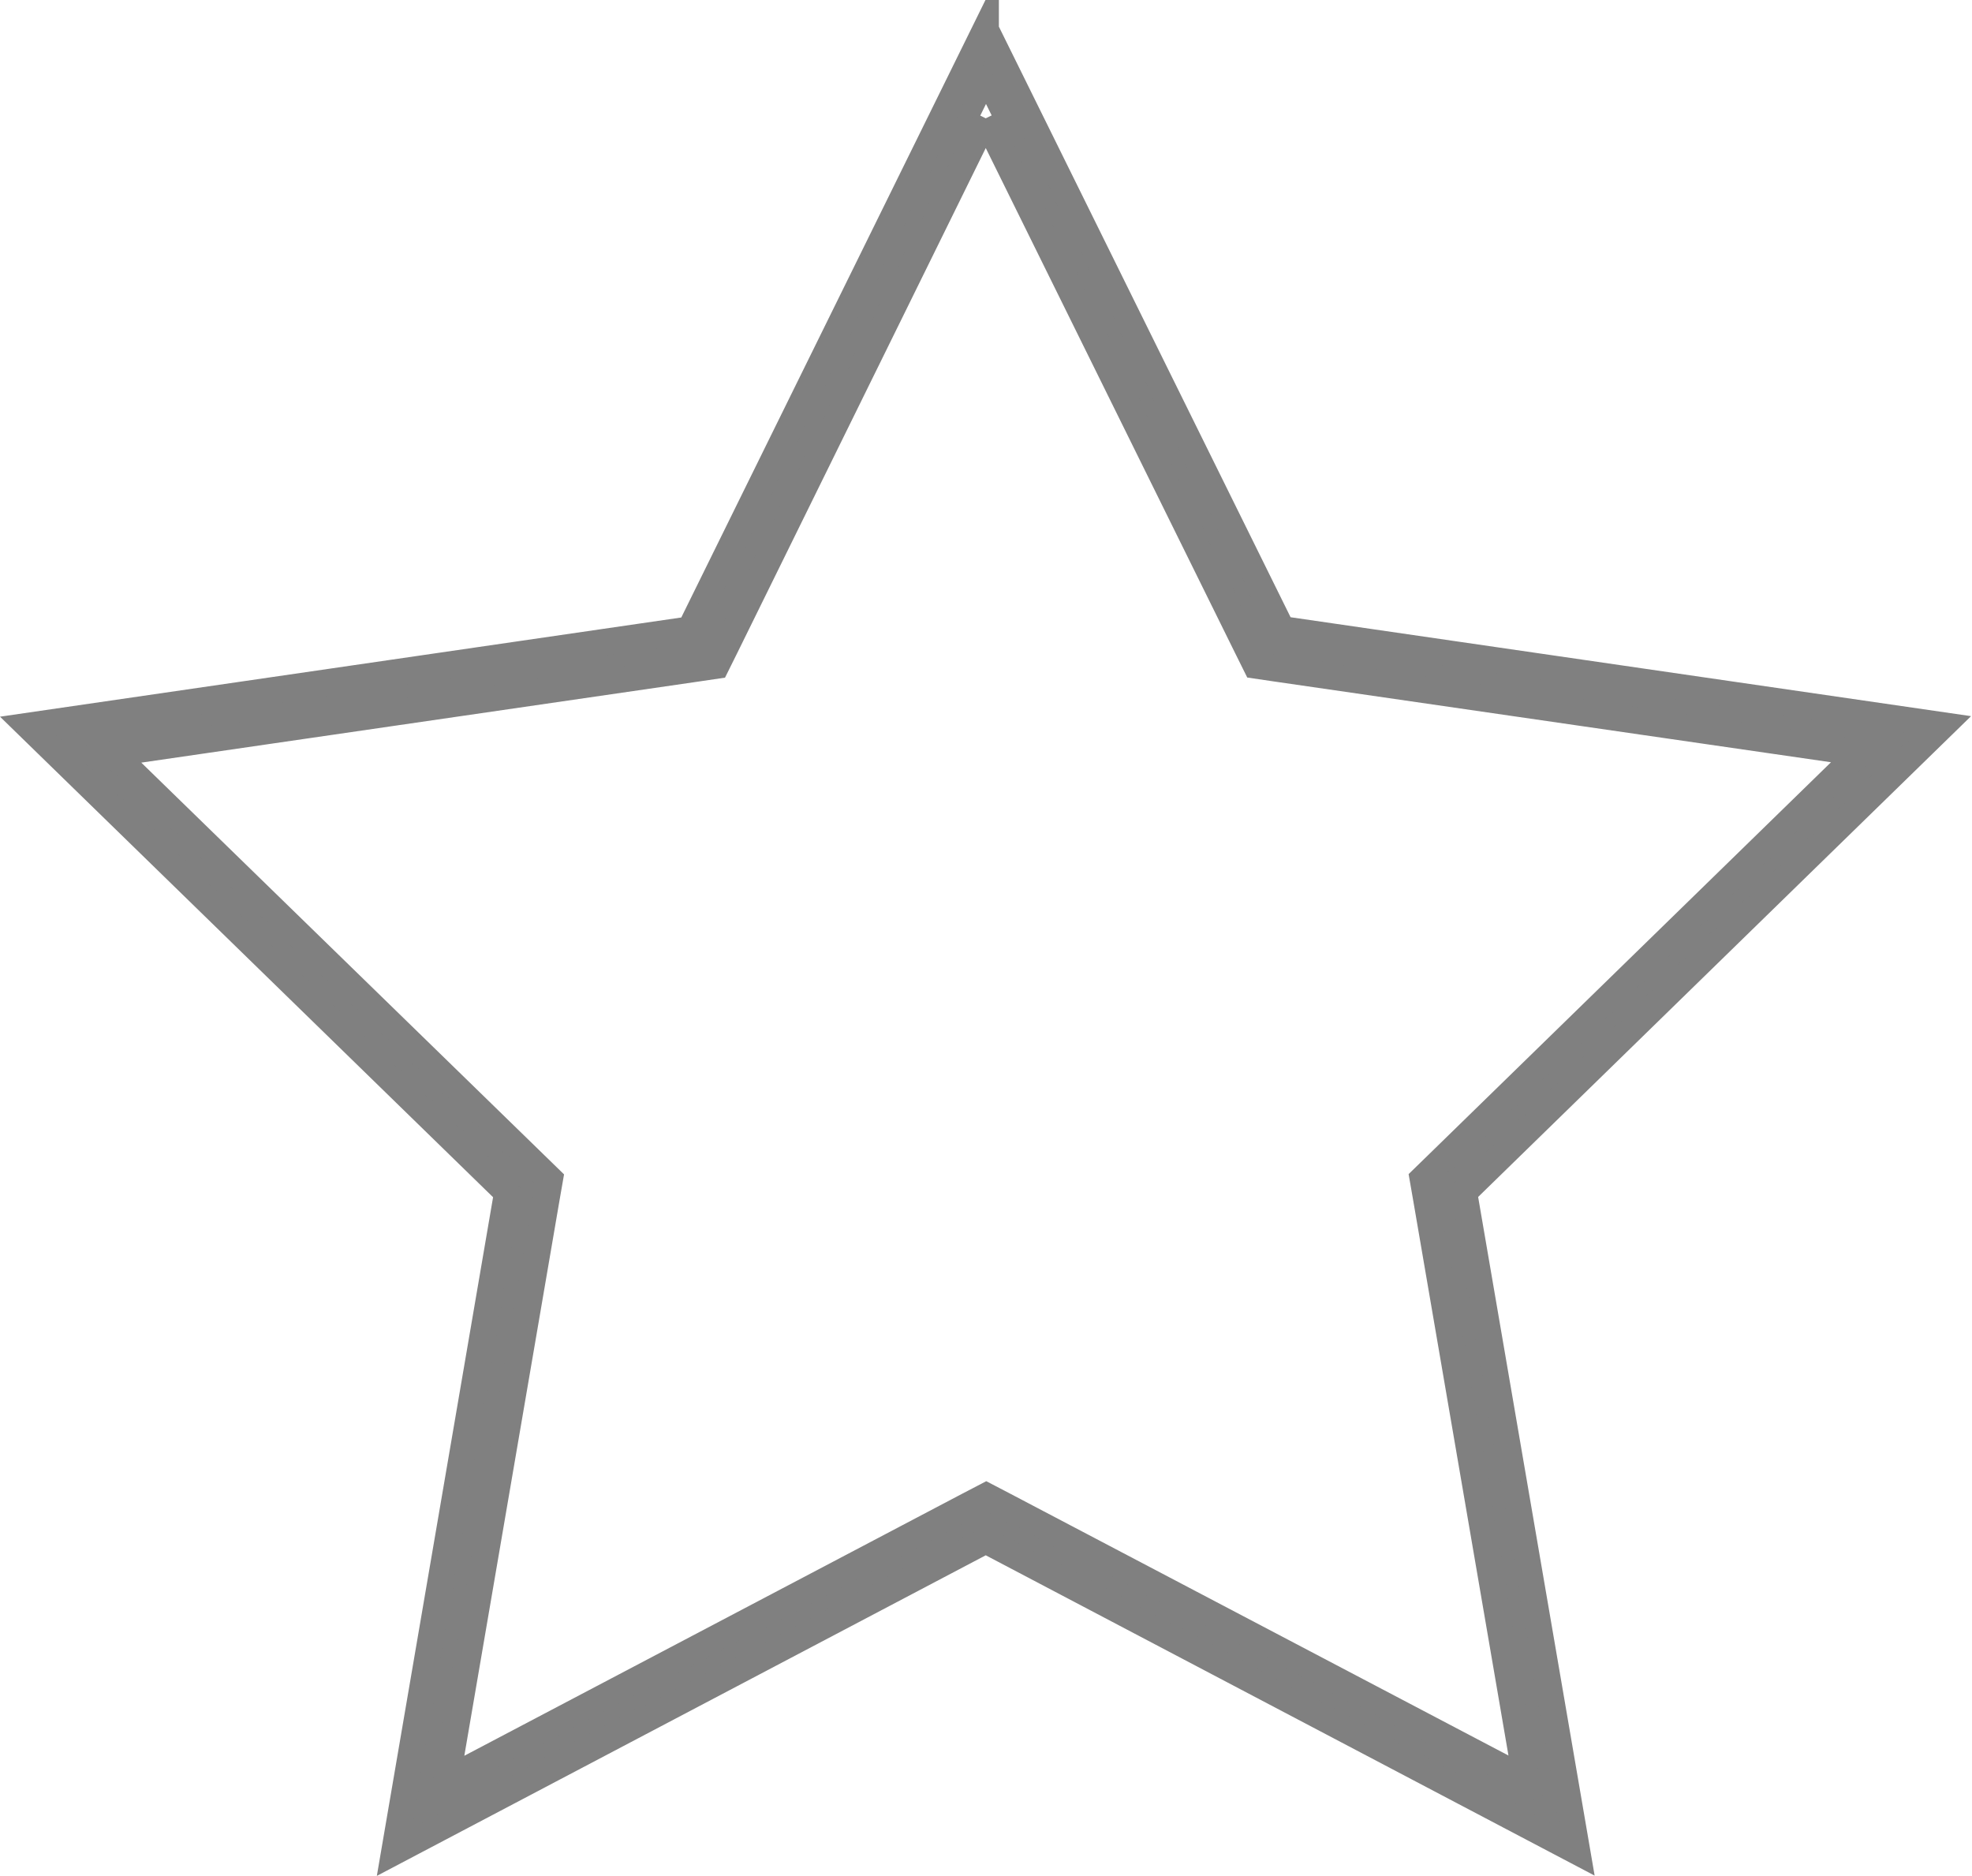
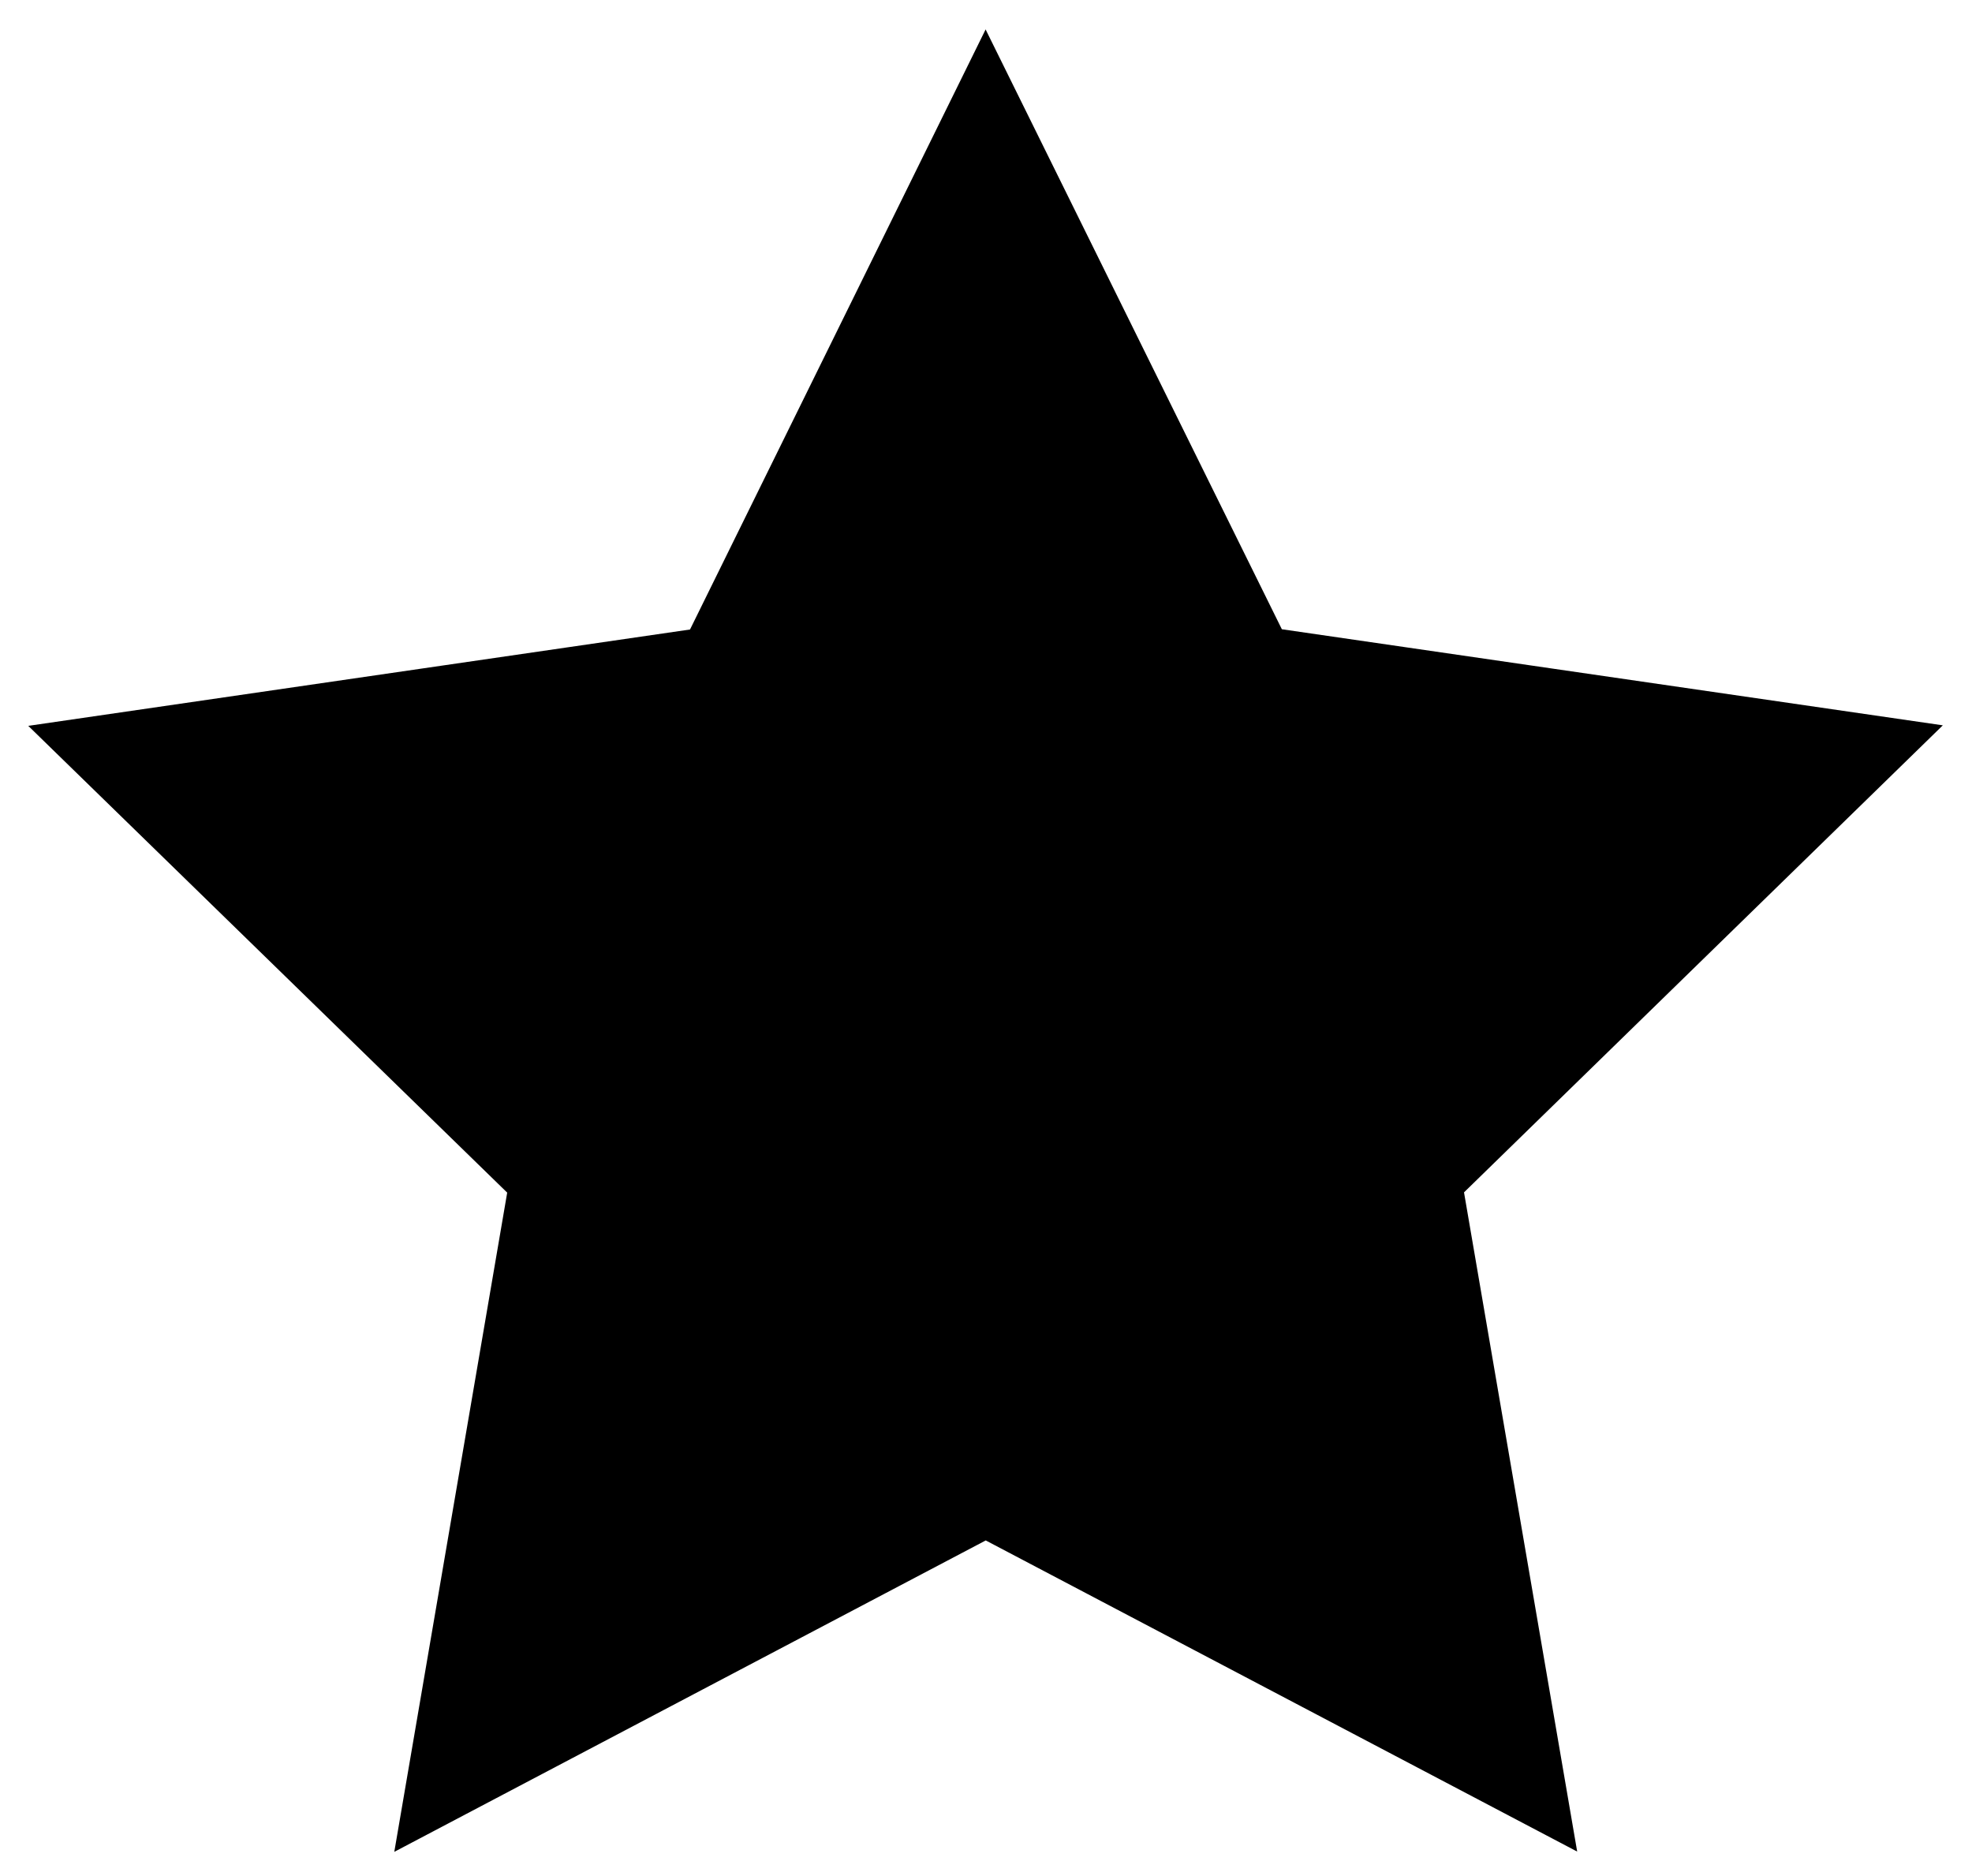
<svg xmlns="http://www.w3.org/2000/svg" viewBox="0 0 150.04 142.71">
-   <defs>
-     <style>.cls-1{fill:none;stroke:gray;stroke-miterlimit:10;stroke-width:2px;}</style>
-   </defs>
  <g id="Layer_2" data-name="Layer 2">
    <g id="Layer_1-2" data-name="Layer 1">
      <polygon class="cls-1" points="40.21 90.21 5.37 56.27 53.5 49.27 75.02 5.65 96.55 49.26 144.68 56.24 109.86 90.2 118.09 138.13 75.04 115.51 31.99 138.15 40.21 90.21" />
      <path class="cls-1" d="M75,9,94.86,49.22l.7,1.41,1.56.23,44.34,6.43L109.38,88.57l-1.13,1.1.27,1.55,7.58,44.16L76.44,114.54l-1.4-.73-1.4.73L34,135.4l7.57-44.16.27-1.55-1.13-1.1L8.6,57.32l44.34-6.45,1.56-.23.7-1.41L75,9m0-6.78L52.5,47.89,2.15,55.22,38.59,90.73,30,140.88l45-23.69,45,23.67-8.61-50.15,36.43-35.53L97.53,47.87,75,2.26Z" />
    </g>
  </g>
</svg>
